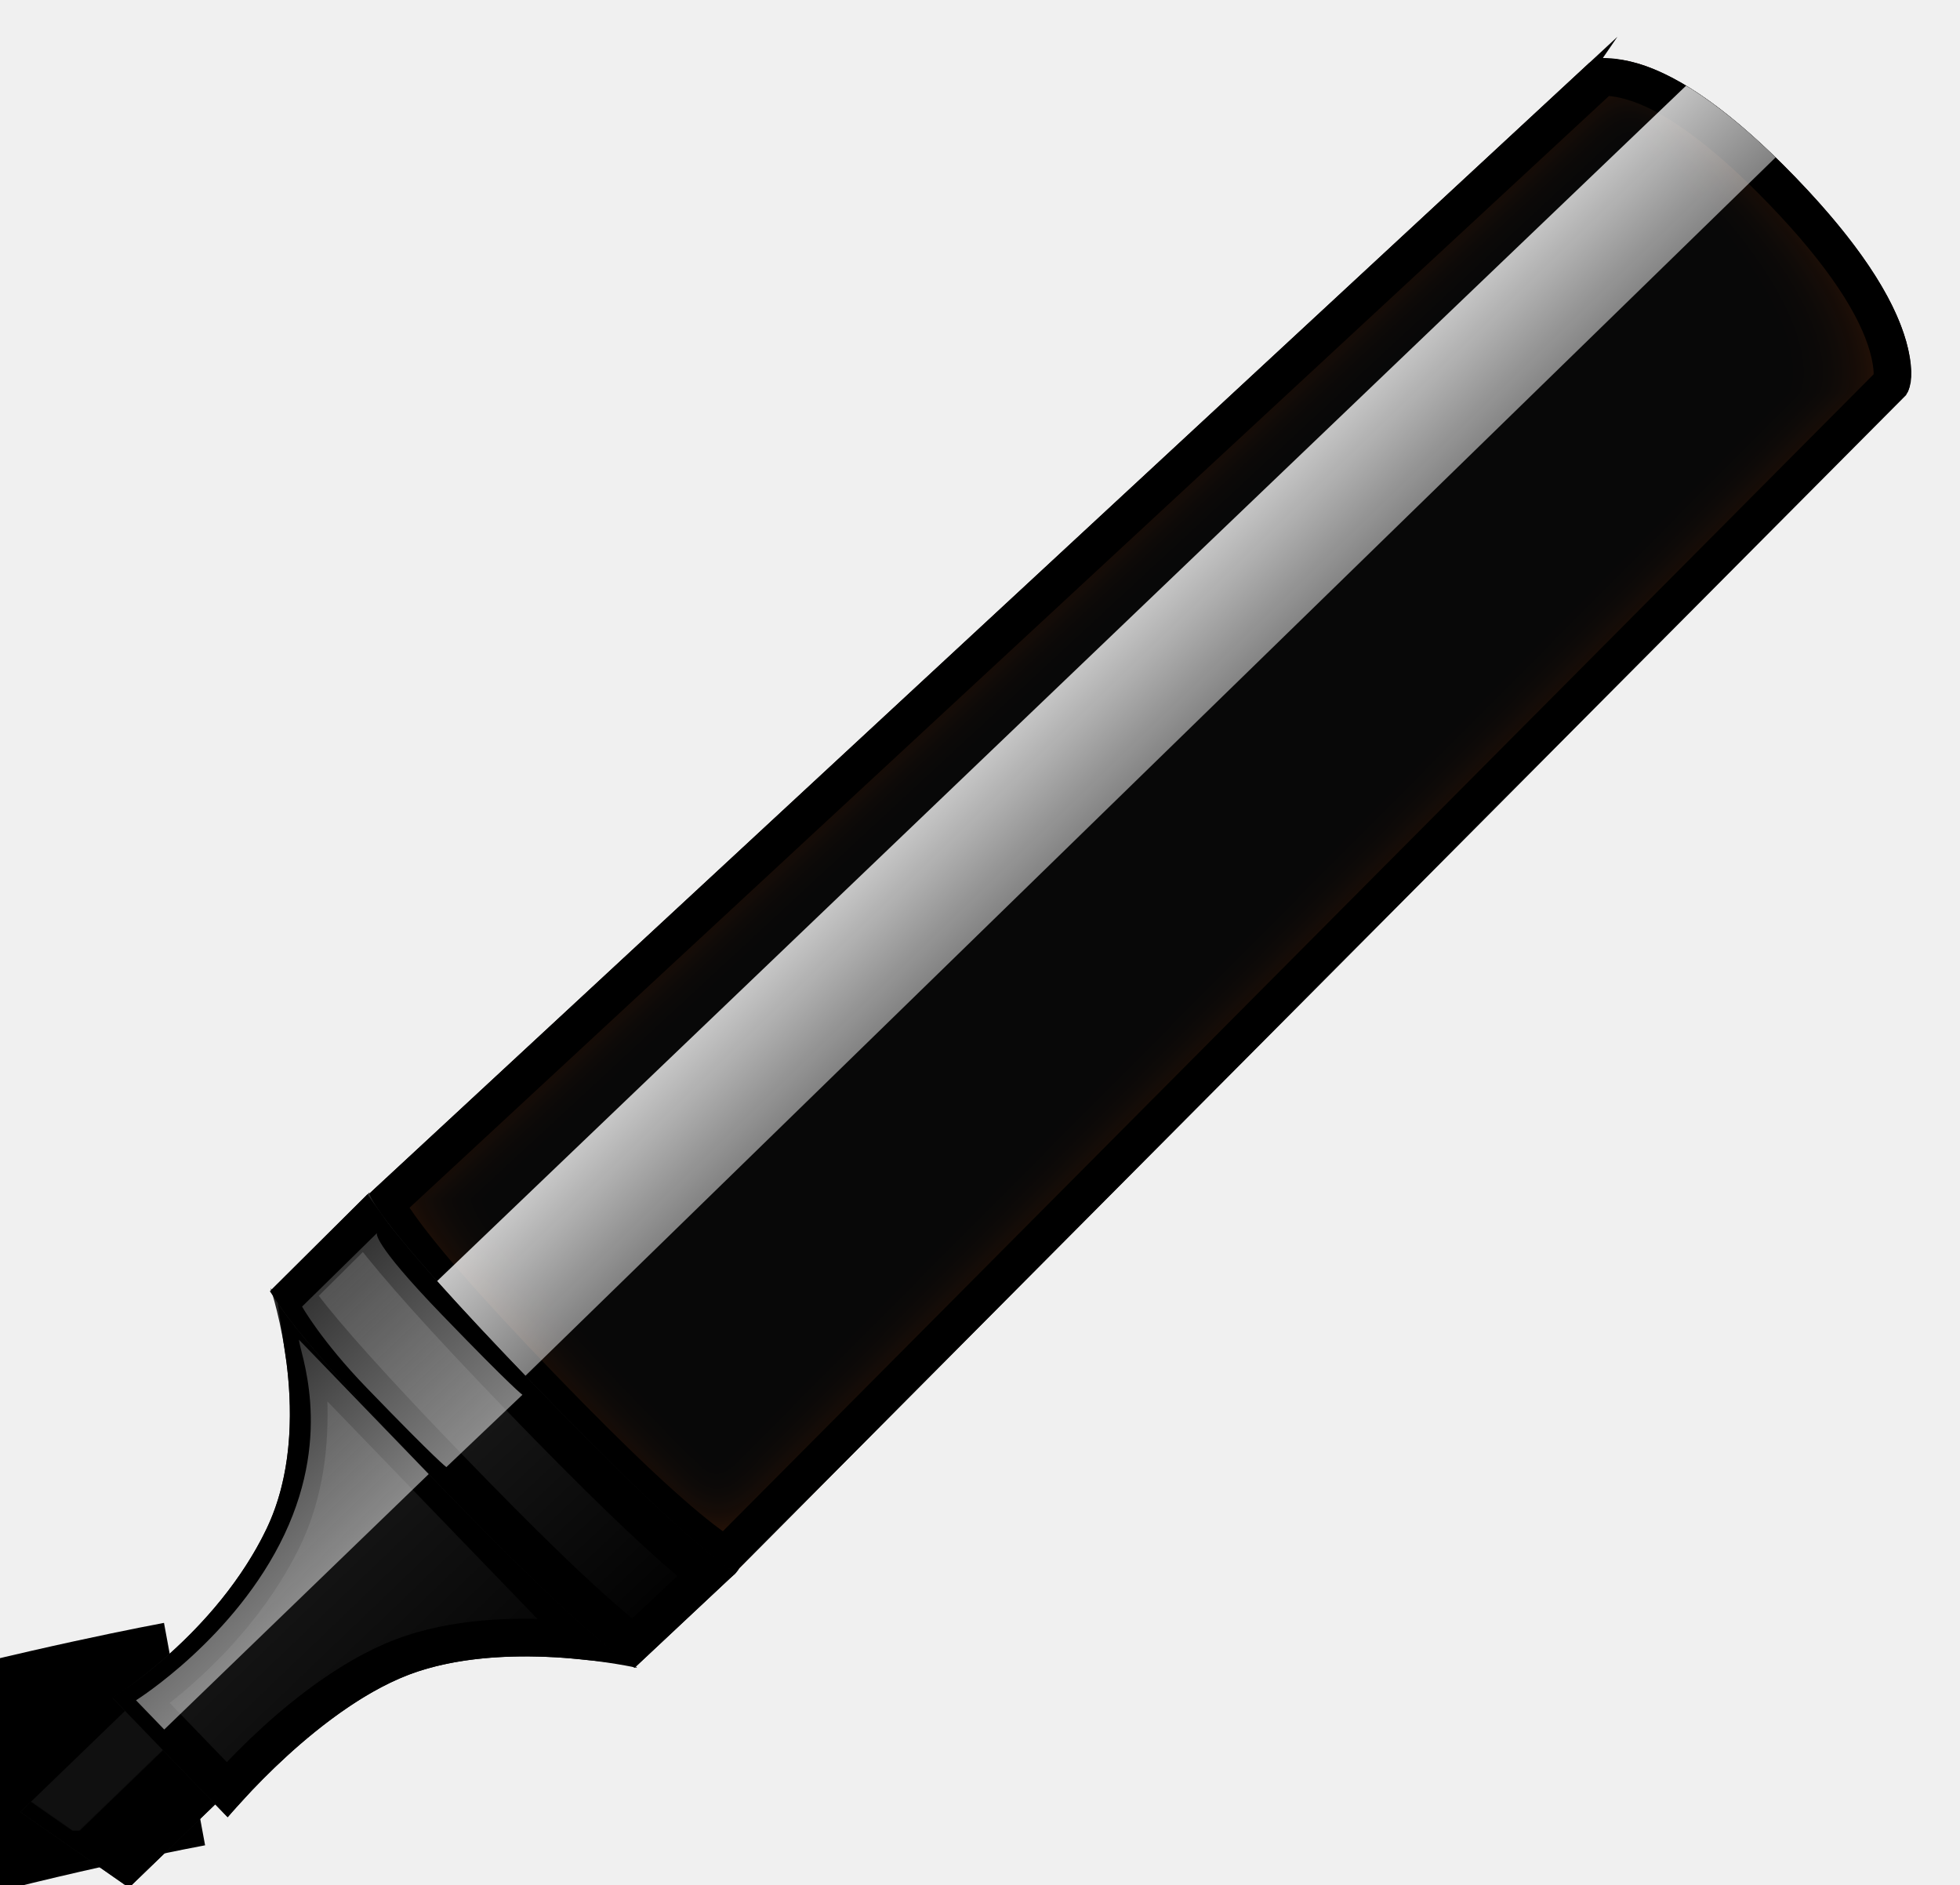
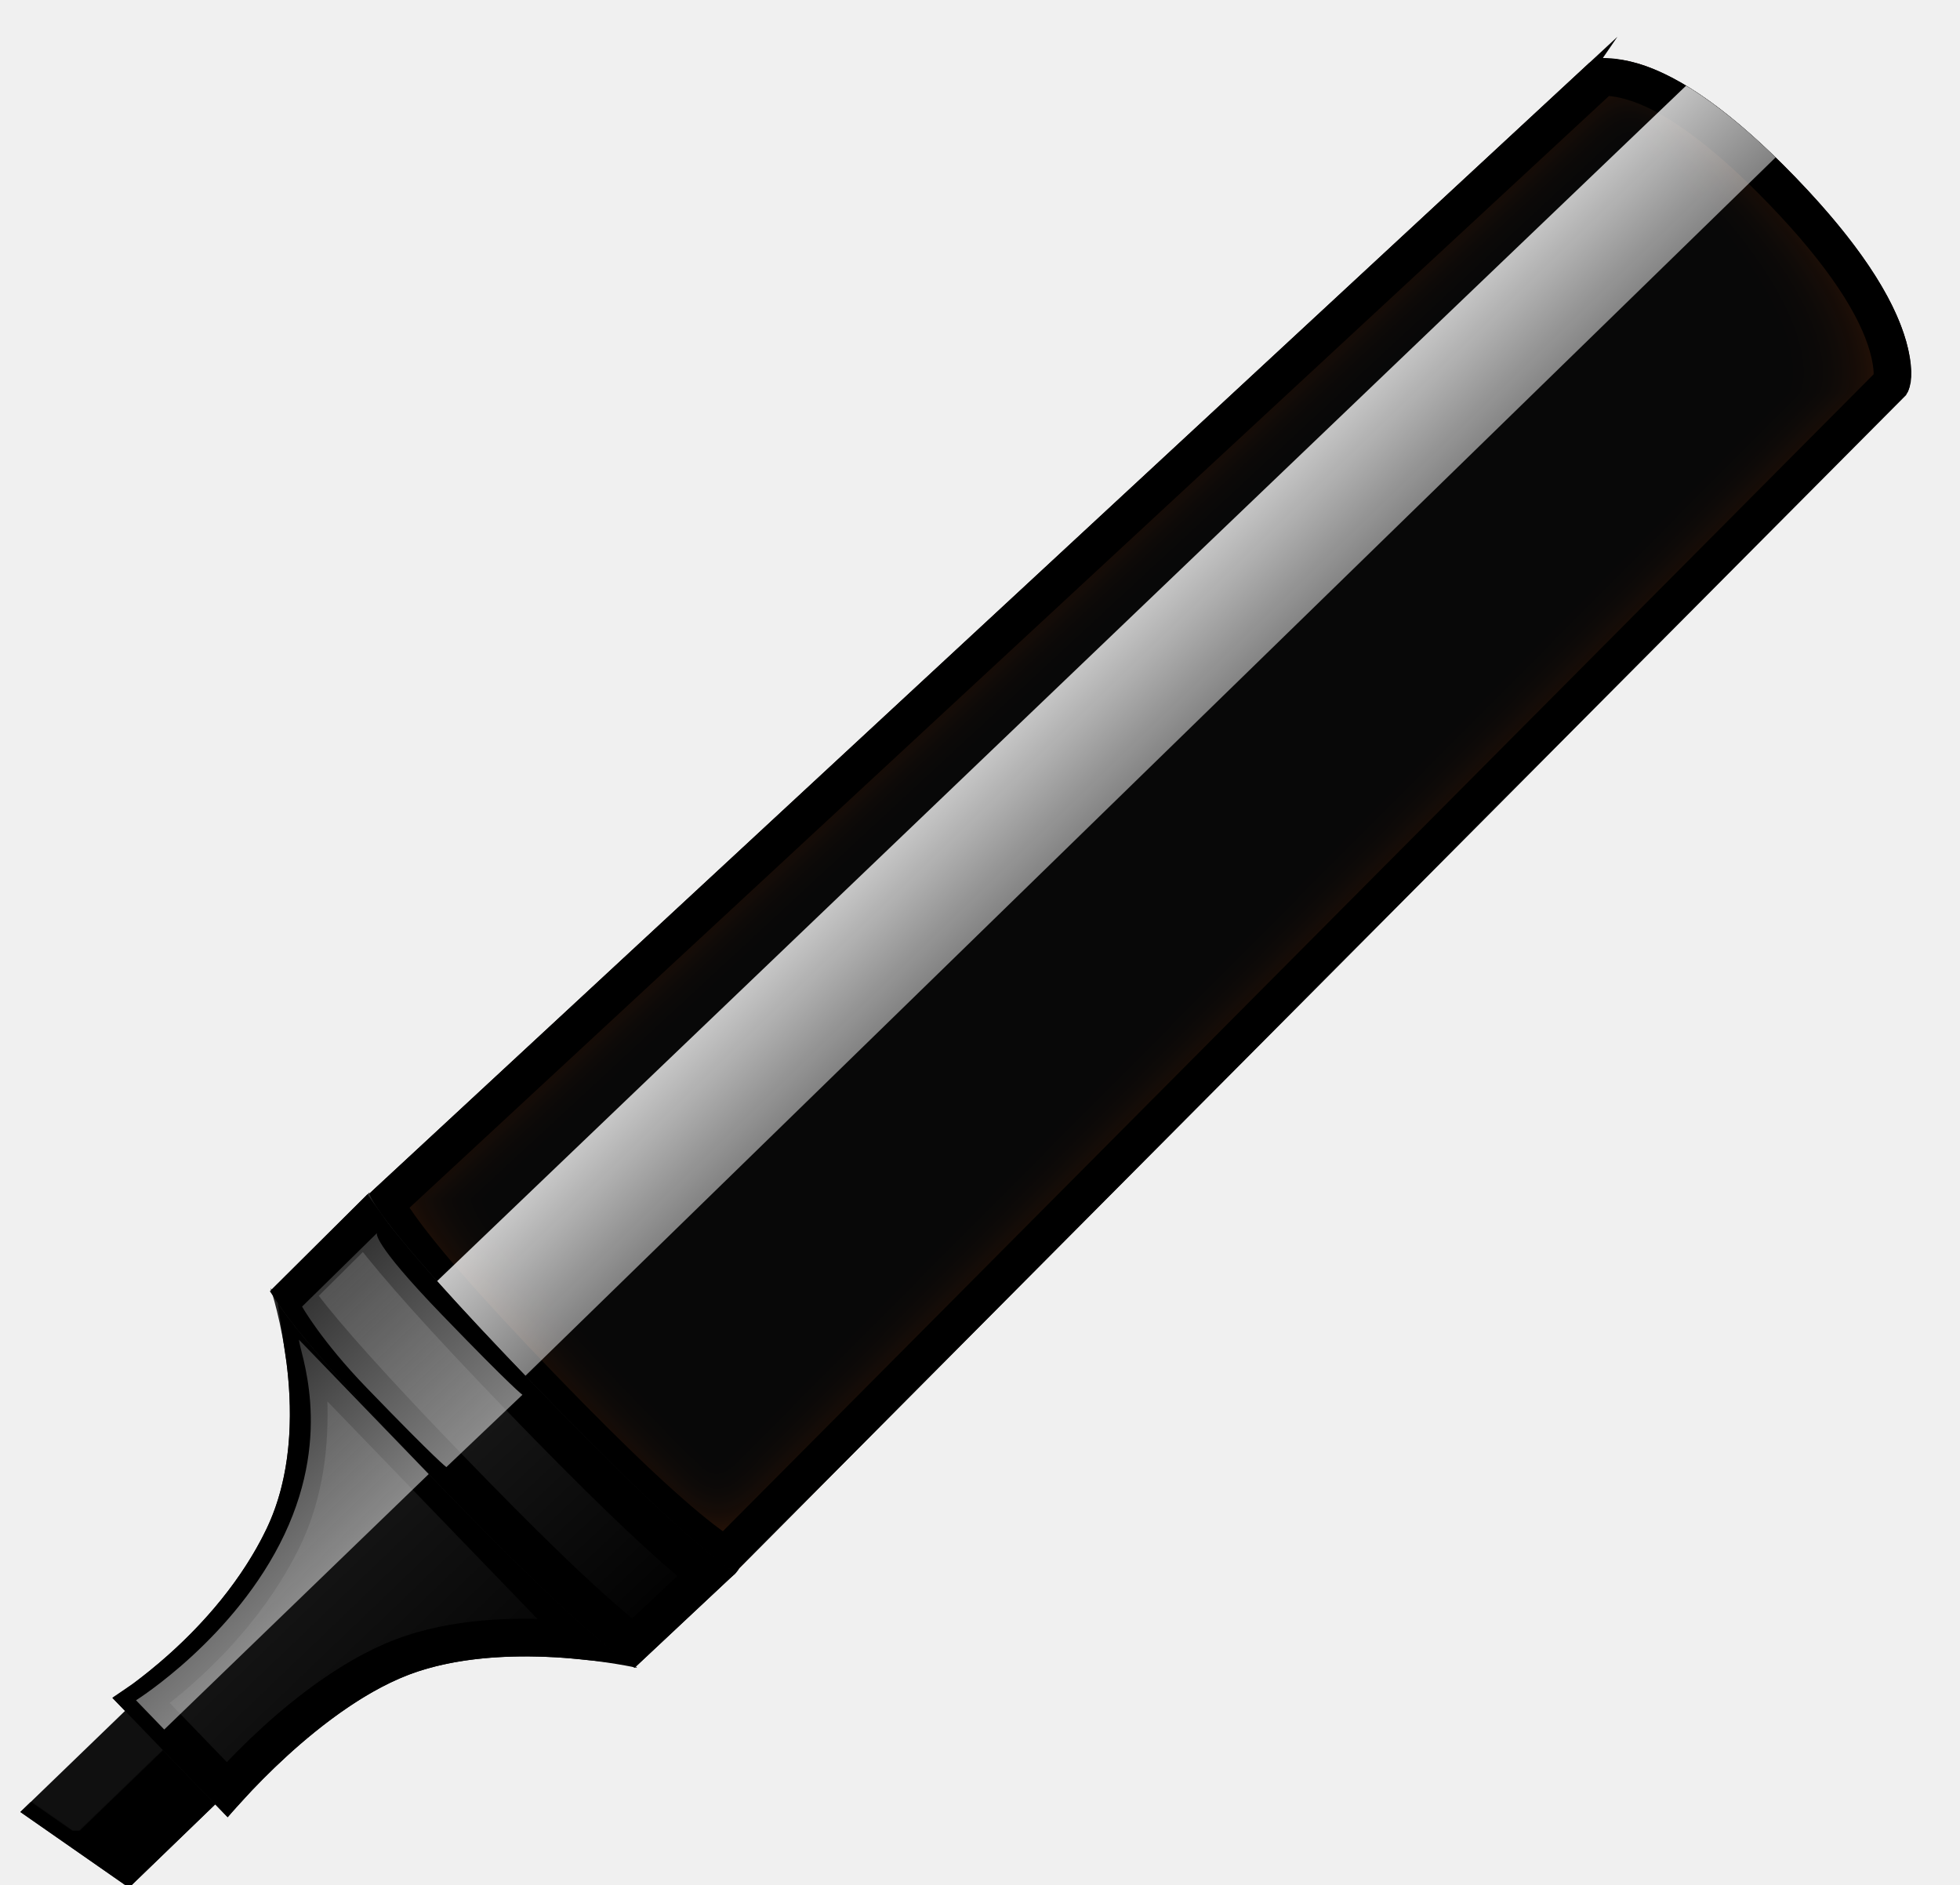
<svg xmlns="http://www.w3.org/2000/svg" xmlns:xlink="http://www.w3.org/1999/xlink" width="26px" height="25px" viewBox="0 0 26 25" version="1.1">
  <defs>
    <polygon id="path-1" points="5.68434189e-14 3.692 0.339 5.415 2.032 5.415 2.032 3.692" />
    <filter x="-24.6%" y="-29.0%" width="149.2%" height="158.0%" filterUnits="objectBoundingBox" id="filter-2">
      <feOffset dx="0" dy="-1" in="SourceAlpha" result="shadowOffsetInner1" />
      <feComposite in="shadowOffsetInner1" in2="SourceAlpha" operator="arithmetic" k2="-1" k3="1" result="shadowInnerInner1" />
      <feColorMatrix values="0 0 0 0 0   0 0 0 0 0   0 0 0 0 0  0 0 0 1 0" type="matrix" in="shadowInnerInner1" />
    </filter>
    <linearGradient x1="50.602%" y1="0%" x2="50%" y2="100%" id="linearGradient-3">
      <stop stop-color="#242424" offset="0%" />
      <stop stop-color="#000000" offset="100%" />
    </linearGradient>
    <path d="M1.93,5.654 C1.93,5.654 3.879,5.43 5.089,6.015 C6.298,6.6 7.213,8 7.213,8 L7.213,1 C7.213,1 6.4,2.723 4.957,3.259 C3.513,3.796 1.93,3.454 1.93,3.454 L1.93,5.654 Z" id="path-4" />
    <path d="M-2.13162821e-14,3.446 C-2.13162821e-14,6.892 0.305,6.994 0.305,6.994 L22.451,6.539 C22.451,6.539 23.365,6.241 23.365,3.454 C23.365,0.666 22.451,0.461 22.451,0.461 L0.305,0.006 C0.305,0.006 -2.13162821e-14,-9.59995972e-15 -2.13162821e-14,3.446 Z" id="path-5" />
    <filter x="-2.1%" y="-7.2%" width="104.3%" height="114.3%" filterUnits="objectBoundingBox" id="filter-7">
      <feGaussianBlur stdDeviation="0.5" in="SourceAlpha" result="shadowBlurInner1" />
      <feOffset dx="0" dy="0" in="shadowBlurInner1" result="shadowOffsetInner1" />
      <feComposite in="shadowOffsetInner1" in2="SourceAlpha" operator="arithmetic" k2="-1" k3="1" result="shadowInnerInner1" />
      <feColorMatrix values="0 0 0 0 0.846   0 0 0 0 0.296   0 0 0 0 0.003  0 0 0 0.5 0" type="matrix" in="shadowInnerInner1" />
    </filter>
    <linearGradient x1="50%" y1="0%" x2="50%" y2="100%" id="linearGradient-8">
      <stop stop-color="#FFFFFF" stop-opacity="0.776" offset="0%" />
      <stop stop-color="#FFFFFF" stop-opacity="0.493" offset="100%" />
    </linearGradient>
    <linearGradient x1="50.602%" y1="0%" x2="50%" y2="100%" id="linearGradient-9">
      <stop stop-color="#282828" offset="0%" />
      <stop stop-color="#000000" offset="100%" />
    </linearGradient>
    <path d="M7.213,7.976 L9.041,8.003 C9.041,8.003 8.838,7.675 8.838,4.349 C8.838,1.024 9.041,0.997 9.041,0.997 L7.213,1.024 C7.213,1.024 7.01,1 7.01,4.338 C7.01,7.677 7.213,7.976 7.213,7.976 Z" id="path-10" />
    <filter x="0.0%" y="0.0%" width="100.0%" height="100.0%" filterUnits="objectBoundingBox" id="filter-11">
      <feOffset dx="0" dy="0" in="SourceAlpha" result="shadowOffsetInner1" />
      <feComposite in="shadowOffsetInner1" in2="SourceAlpha" operator="arithmetic" k2="-1" k3="1" result="shadowInnerInner1" />
      <feColorMatrix values="0 0 0 0 0   0 0 0 0 0   0 0 0 0 0  0 0 0 1 0" type="matrix" in="shadowInnerInner1" />
    </filter>
    <linearGradient x1="50.602%" y1="0%" x2="50%" y2="100%" id="linearGradient-12">
      <stop stop-color="#FCFCFC" stop-opacity="0.21" offset="0%" />
      <stop stop-color="#FFFFFF" stop-opacity="0.5" offset="100%" />
    </linearGradient>
  </defs>
  <g id="Page-1" stroke="none" stroke-width="1" fill="none" fill-rule="evenodd">
-     <g id="Group" transform="translate(-577, 23)" stroke="#000000" stroke-width="3">
-       <path d="M579.448,0 C579.448,0 550.749,5.304 593.388,9.314 C636.027,13.324 577.808,30.012 577.808,30.012" id="Path-214" />
-     </g>
    <g id="画笔" transform="translate(-573, -2)">
      <g id="黑色" transform="translate(585.7004, 15.15267) rotate(-44) translate(-585.7004, -15.15267) translate(569.2004, 10.65267)">
        <g id="Rectangle-57">
          <use fill="#101010" fill-rule="evenodd" xlink:href="#path-1" />
          <use fill="black" fill-opacity="1" filter="url(#filter-2)" xlink:href="#path-1" />
        </g>
        <g id="Rectangle-58">
          <use fill="url(#linearGradient-3)" fill-rule="evenodd" xlink:href="#path-4" />
          <path stroke="#000000" stroke-width="0.5" d="M2.18,5.382 C2.771,5.343 3.41,5.353 4.017,5.447 C4.465,5.516 4.863,5.628 5.198,5.79 C5.629,5.998 6.047,6.312 6.448,6.702 C6.631,6.881 6.803,7.068 6.963,7.258 L6.963,1.894 C6.846,2.058 6.72,2.219 6.583,2.374 C6.128,2.89 5.616,3.281 5.044,3.494 C4.922,3.539 4.798,3.579 4.671,3.614 C3.866,3.836 3.018,3.855 2.234,3.755 C2.215,3.753 2.197,3.751 2.18,3.748 L2.18,5.382 Z" />
        </g>
        <g id="Rectangle-59-+-Rectangle-58" transform="translate(8.634921, 1)">
          <mask id="mask-6" fill="white">
            <use xlink:href="#path-5" />
          </mask>
          <g id="Rectangle-59">
            <use fill="#080808" fill-rule="evenodd" xlink:href="#path-5" />
            <use fill="black" fill-opacity="1" filter="url(#filter-7)" xlink:href="#path-5" />
            <path stroke="#000000" stroke-width="0.5" d="M0.447,0.259 C0.432,0.311 0.415,0.383 0.399,0.478 C0.306,0.997 0.25,1.952 0.25,3.446 C0.25,4.941 0.306,5.917 0.399,6.471 C0.441,6.724 0.469,6.785 0.3,6.744 L22.373,6.301 C22.427,6.284 22.547,6.183 22.688,5.923 C22.952,5.435 23.115,4.635 23.115,3.454 C23.115,2.274 22.952,1.493 22.691,1.036 C22.555,0.798 22.442,0.716 22.446,0.711 L0.447,0.259 Z" />
          </g>
          <polygon id="Rectangle-58" fill="url(#linearGradient-8)" mask="url(#mask-6)" points="-0.353 3.187 23.365 3.08 23.365 1.572 -0.353 1.464" />
        </g>
        <g id="Rectangle-58">
          <use fill="url(#linearGradient-9)" fill-rule="evenodd" xlink:href="#path-10" />
          <use fill="black" fill-opacity="1" filter="url(#filter-11)" xlink:href="#path-10" />
          <path stroke="#000000" stroke-width="0.5" d="M7.199,1.273 L7.193,1.273 L7.198,1.273 C7.198,1.273 7.199,1.273 7.199,1.273 Z M7.388,1.27 C7.379,1.319 7.369,1.382 7.359,1.46 C7.297,1.962 7.26,2.887 7.26,4.338 C7.26,5.791 7.297,6.778 7.36,7.384 C7.376,7.543 7.392,7.656 7.403,7.729 L8.727,7.749 C8.715,7.665 8.703,7.565 8.691,7.449 C8.626,6.817 8.588,5.812 8.588,4.349 C8.588,2.885 8.627,1.936 8.691,1.396 C8.698,1.344 8.704,1.296 8.711,1.251 L7.388,1.27 Z" />
        </g>
        <path d="M7.243,4.327 L8.635,4.338 C8.635,4.338 8.604,4.203 8.604,2.835 C8.604,1.466 8.737,1.455 8.737,1.455 L7.345,1.466 C7.345,1.466 7.213,1.969 7.213,2.83 C7.213,4.204 7.243,4.327 7.243,4.327 Z" id="Rectangle-59" fill="url(#linearGradient-12)" />
        <path d="M2.133,4.231 L7.01,4.231 L7.01,1.754 C6.908,1.862 6.502,2.938 5.079,3.477 C3.657,4.015 2.133,3.692 2.133,3.692 L2.133,4.231 Z" id="Path-199" fill="url(#linearGradient-12)" />
      </g>
    </g>
  </g>
</svg>
